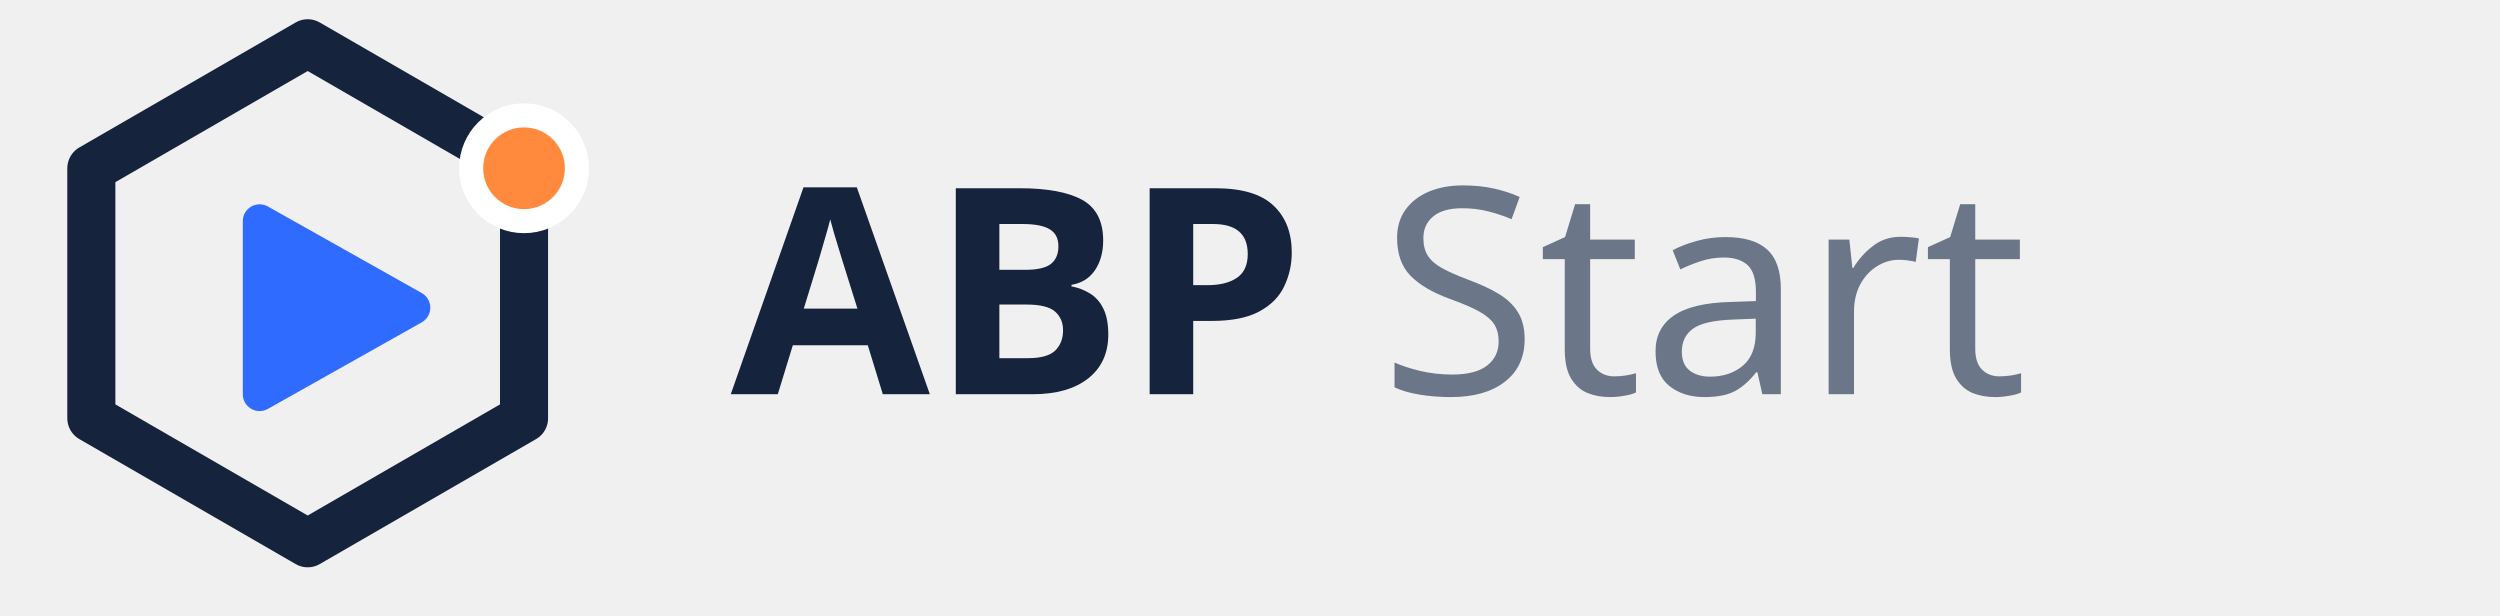
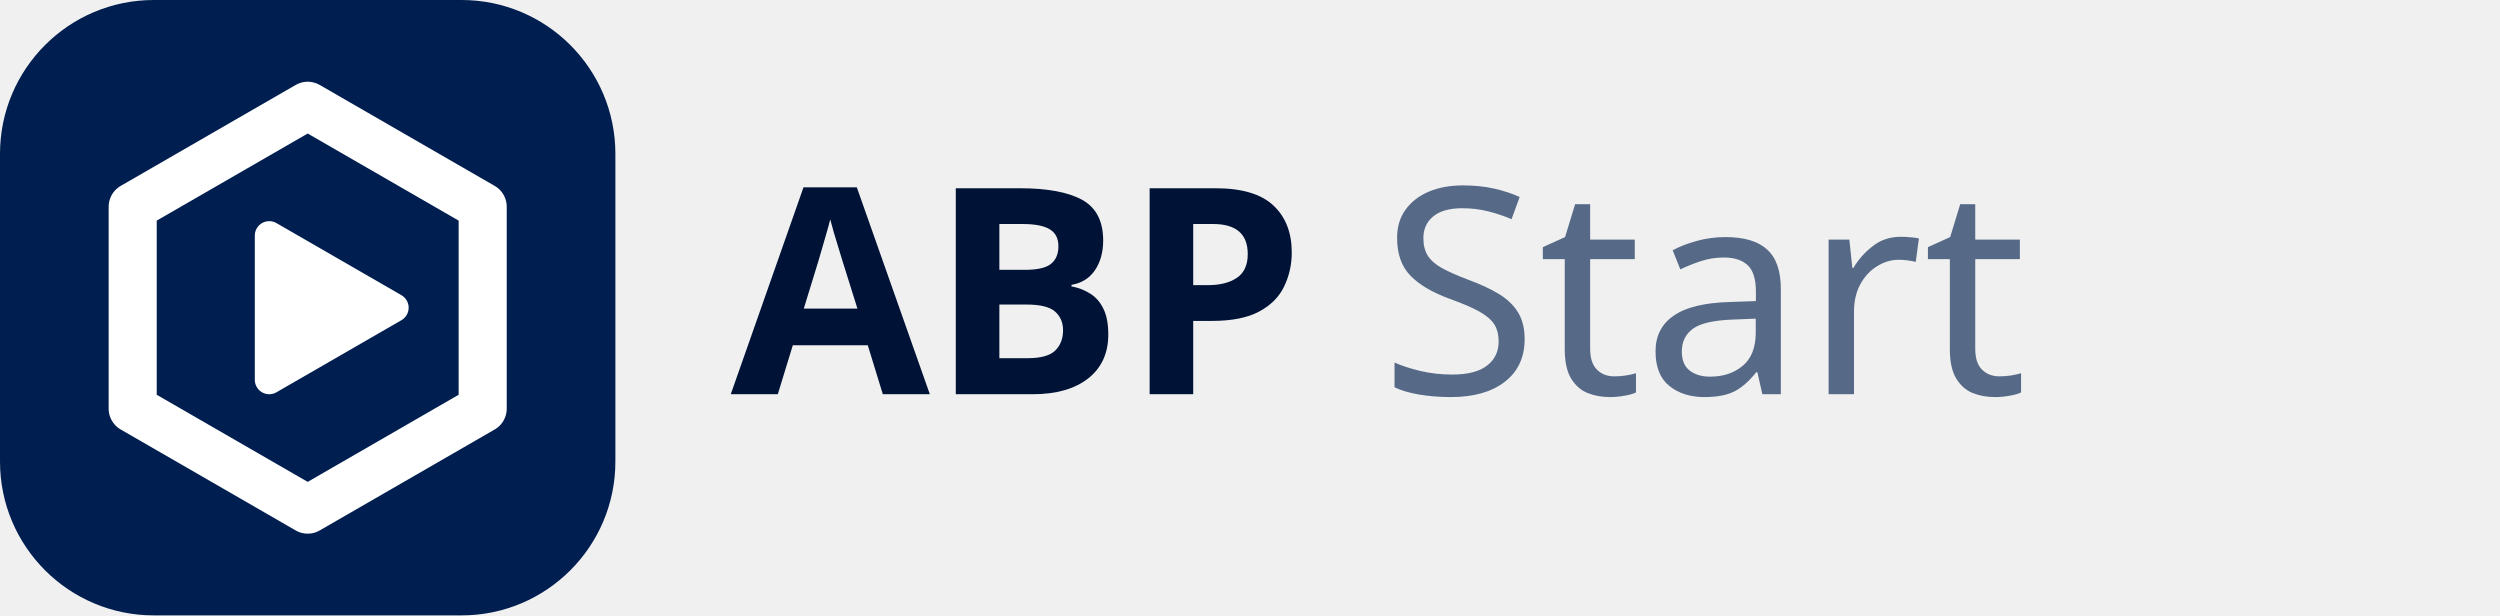
<svg xmlns="http://www.w3.org/2000/svg" viewBox="0 0 260 64" width="260" height="64" fill="none">
-   <path d="M32 4.5 L54.5 17.5 V43.5 L32 56.5 L9.5 43.5 V17.5 Z" stroke="#16233D" stroke-width="5" stroke-linejoin="round" />
-   <path d="M27 23 L43 32 L27 41 Z" fill="#2F6BFF" stroke="#2F6BFF" stroke-width="3.5" stroke-linejoin="round" />
-   <circle cx="54.5" cy="17.5" r="5.5" fill="#FF8A3D" stroke="#FFFFFF" stroke-width="2.5" />
-   <text x="76" y="41" font-family="Space Grotesk, system-ui, sans-serif" font-size="30" font-weight="700" fill="#16233D">ABP <tspan font-weight="400" fill="#6B7688">Start</tspan>
+   <rect width="64" height="64" rx="16" fill="#001E4F" />
+   <path d="M32 11 L50.2 21.5 V42.5 L32 53 L13.8 42.5 V21.5 Z" stroke="#FFFFFF" stroke-width="5" stroke-linejoin="round" />
+   <path d="M28 24.5 L41 32 L28 39.5 Z" fill="#FFFFFF" stroke="#FFFFFF" stroke-width="3" stroke-linejoin="round" />
+   <text x="76" y="41" font-family="Space Grotesk, system-ui, sans-serif" font-size="30" font-weight="700" fill="#001336">ABP <tspan font-weight="400" fill="#566A88">Start</tspan>
  </text>
</svg>
